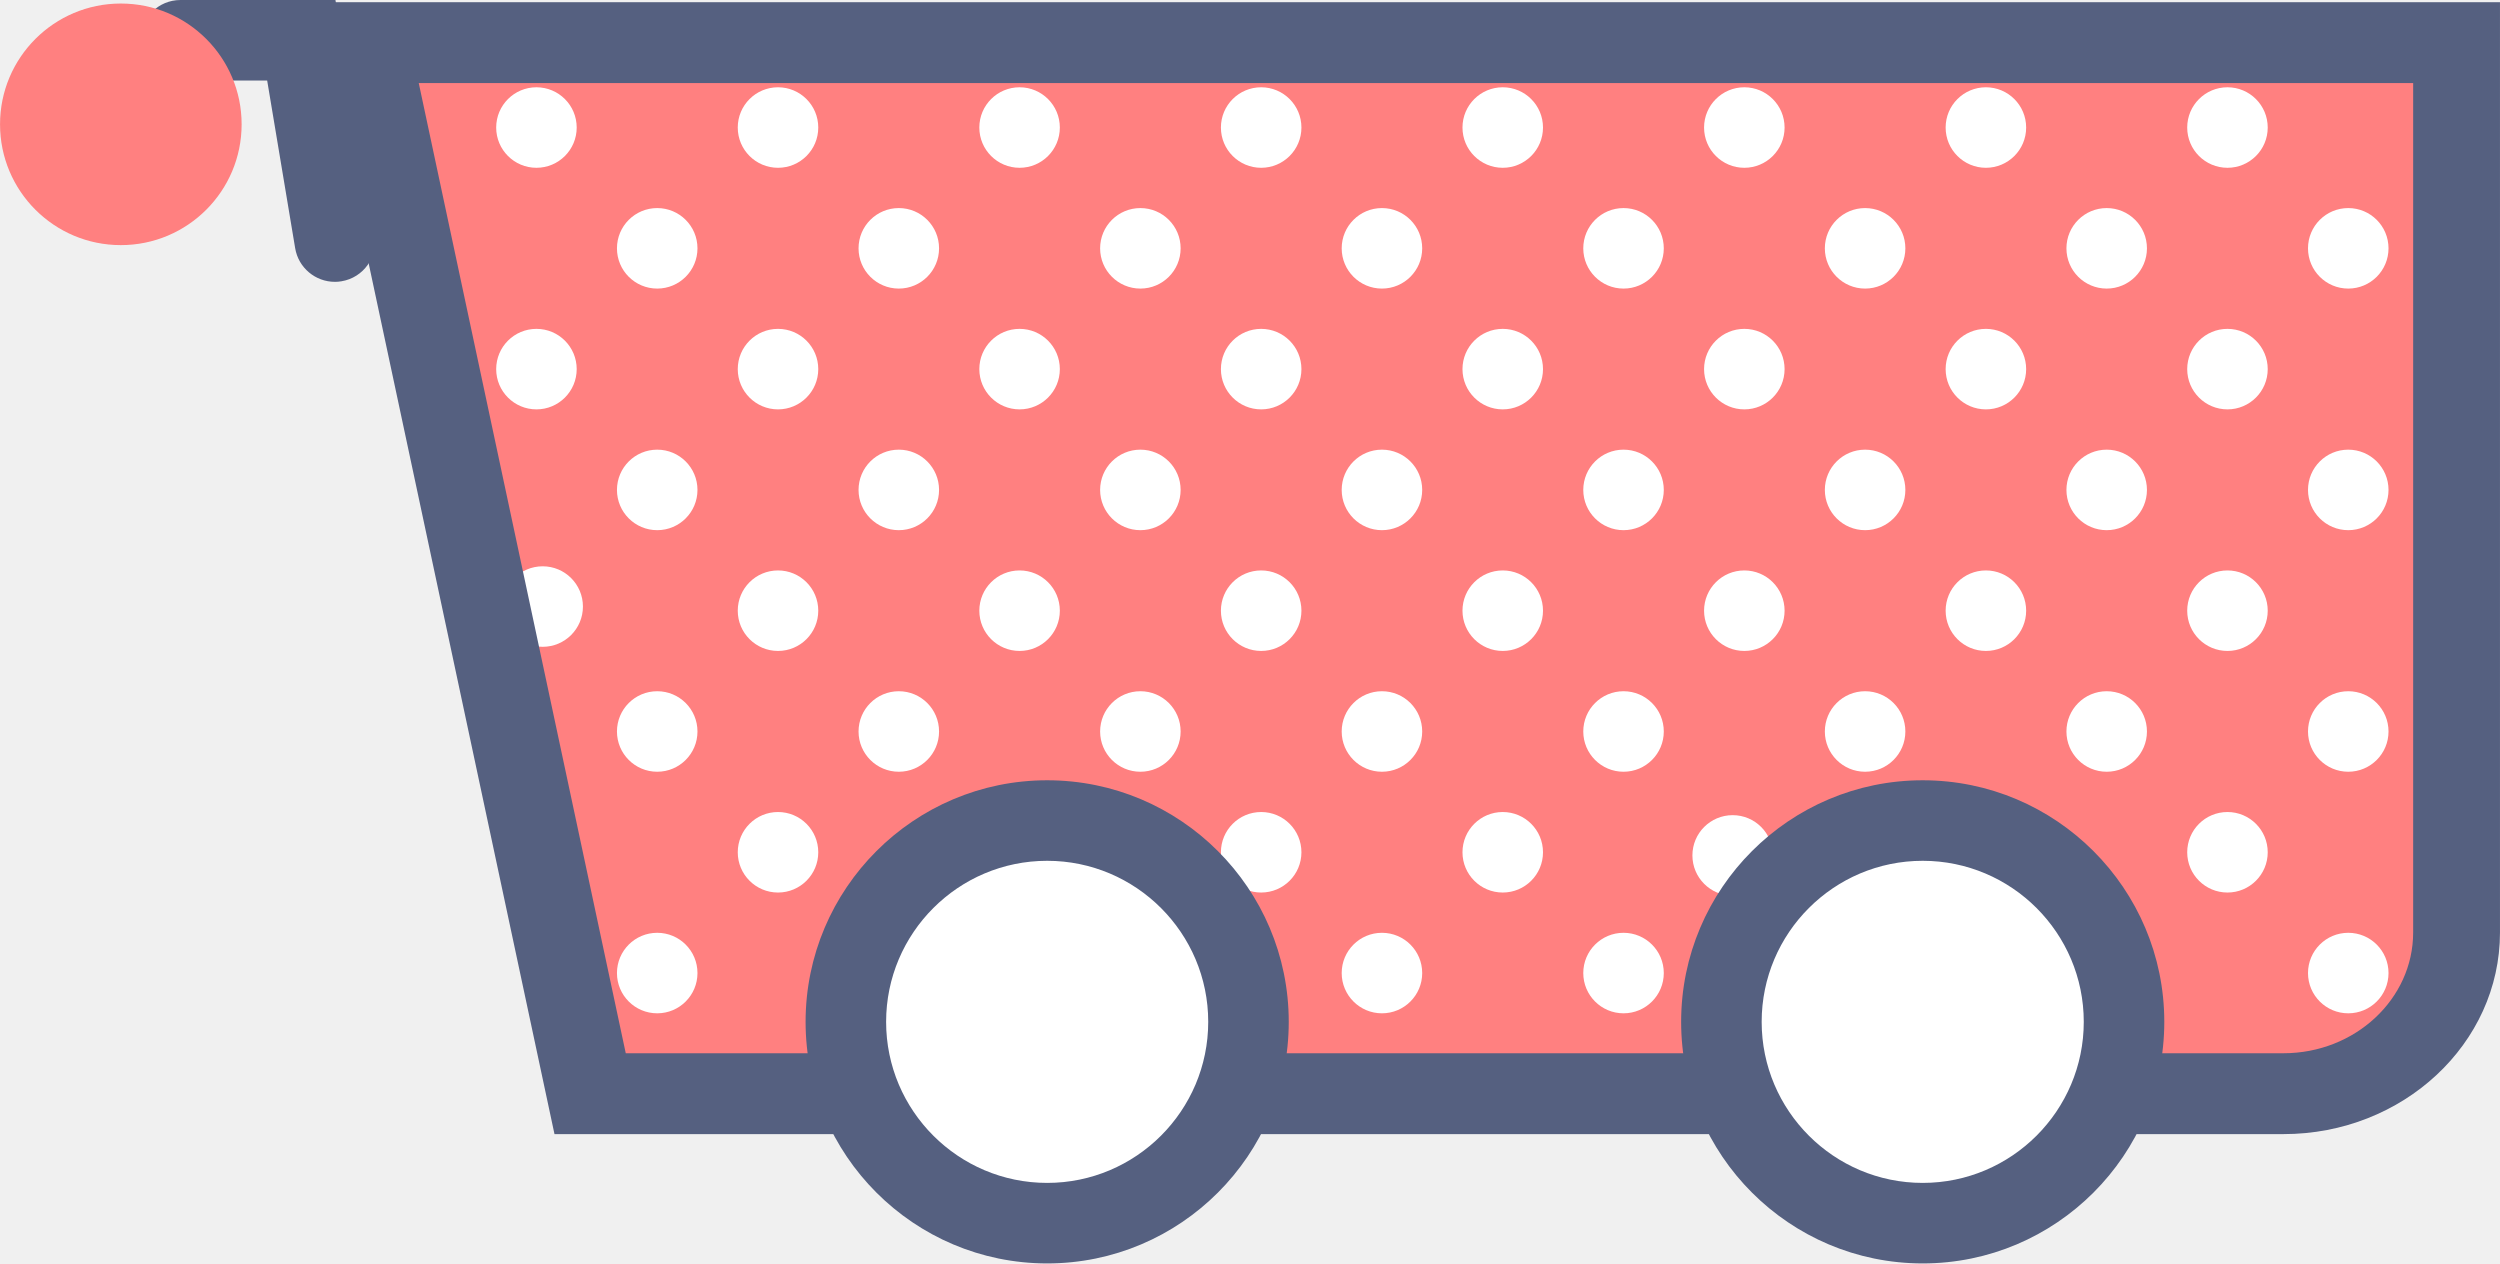
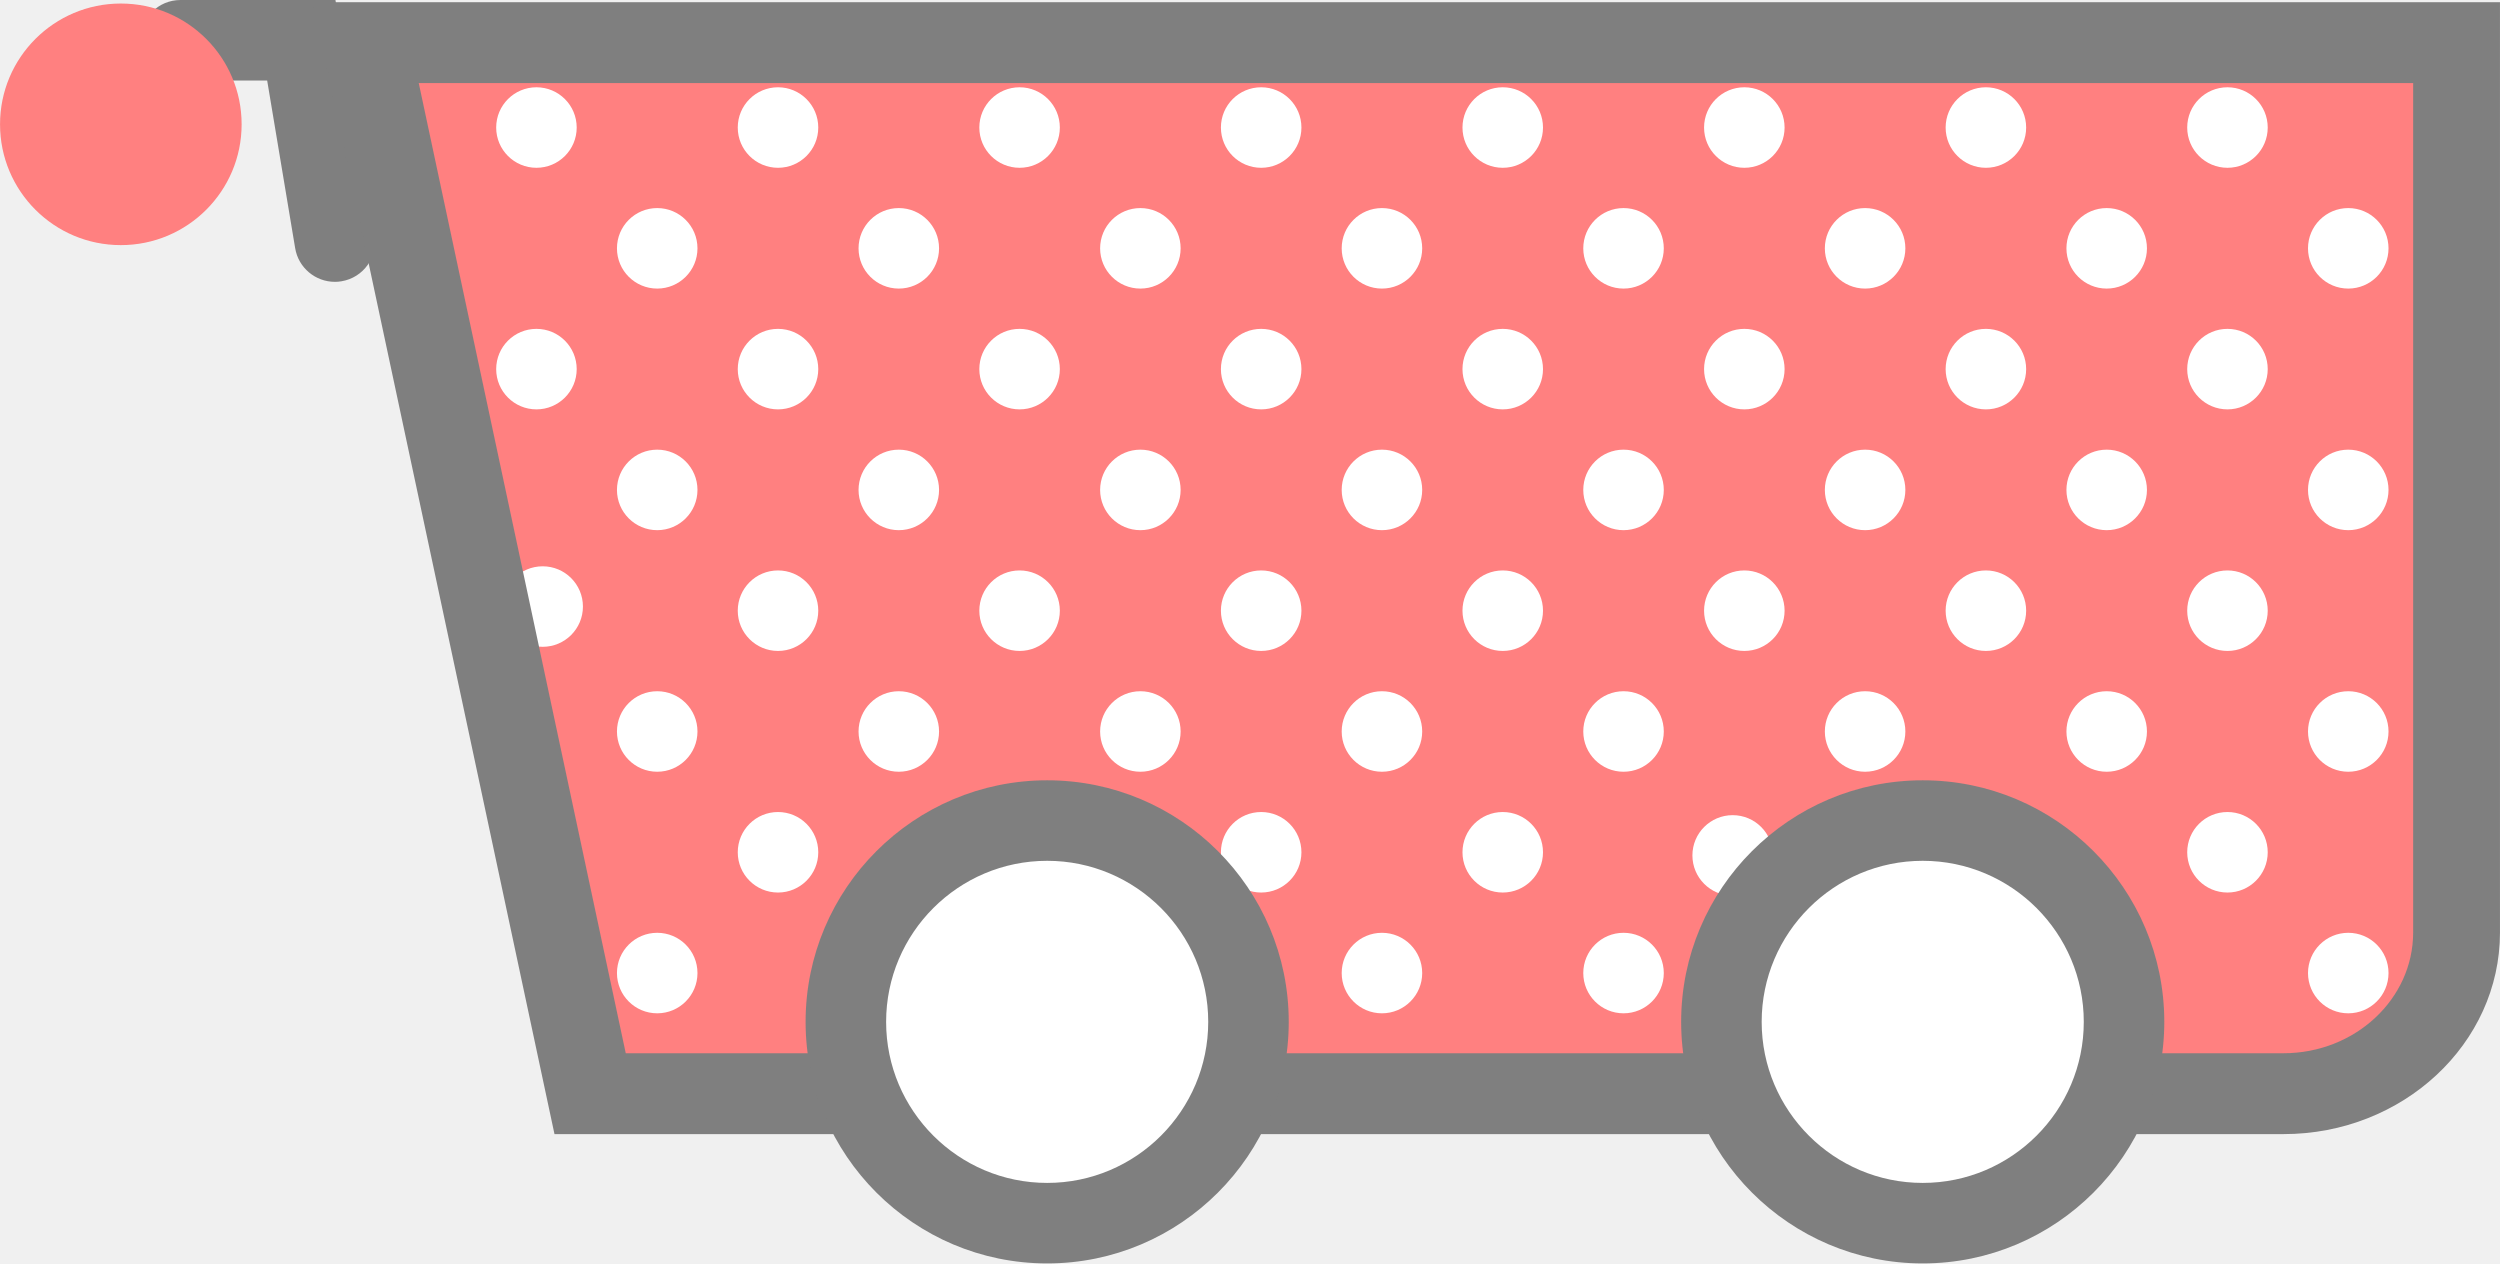
<svg xmlns="http://www.w3.org/2000/svg" width="39.379mm" height="19.901mm" viewBox="0 0 139.531 70.517" id="svg2" version="1.1">
  <defs id="defs4" />
  <g id="layer1" transform="translate(-325.1601,-783.8998)">
    <path id="path4150" d="m 359.05,844.952 -12.424,-58.428 115.818,0 0,49.466 c 0,4.951 -4.292,8.962 -9.589,8.962 l -93.805,0" style="fill:#ff8080" />
-     <path id="path4168" d="m 343.846,799.63 c -1.079,0 -2.031,-0.78 -2.214,-1.879 l -1.562,-9.357 -4.836,0 c -1.243,0 -2.247,-1.005 -2.247,-2.247 0,-1.243 1.005,-2.247 2.247,-2.247 l 8.647,0 2.184,13.115 c 0.204,1.225 -0.622,2.382 -1.847,2.584 -0.128,0.022 -0.249,0.032 -0.373,0.032 z" style="fill:#556080" />
+     <path id="path4168" d="m 343.846,799.63 c -1.079,0 -2.031,-0.78 -2.214,-1.879 l -1.562,-9.357 -4.836,0 c -1.243,0 -2.247,-1.005 -2.247,-2.247 0,-1.243 1.005,-2.247 2.247,-2.247 l 8.647,0 2.184,13.115 c 0.204,1.225 -0.622,2.382 -1.847,2.584 -0.128,0.022 -0.249,0.032 -0.373,0.032 z" style="fill:#7f7f7f;fill-opacity:1" />
    <circle id="circle4258" r="2.247" cy="831.469" cx="386.065" style="fill:#ffffff" />
    <circle id="circle4264" r="2.247" cy="831.469" cx="426.516" style="fill:#ffffff" />
    <circle id="circle4274" r="2.247" cy="838.21" cx="392.807" style="fill:#ffffff" />
    <circle id="circle4278" r="2.247" cy="838.21" cx="379.324" style="fill:#ffffff" />
    <circle id="circle4282" r="2.247" cy="838.21" cx="433.257" style="fill:#ffffff" />
    <circle id="circle4170" r="2.247" cy="797.76" cx="402.29" style="fill:#ffffff" />
    <circle id="circle4172" r="2.247" cy="791.018" cx="409.032" style="fill:#ffffff" />
    <circle id="circle4174" r="2.247" cy="804.502" cx="409.032" style="fill:#ffffff" />
    <circle id="circle4176" r="2.247" cy="797.76" cx="415.774" style="fill:#ffffff" />
    <circle id="circle4178" r="2.247" cy="797.76" cx="388.807" style="fill:#ffffff" />
    <circle id="circle4180" r="2.247" cy="791.018" cx="395.549" style="fill:#ffffff" />
    <circle id="circle4182" r="2.247" cy="804.502" cx="395.549" style="fill:#ffffff" />
    <circle id="circle4184" r="2.247" cy="791.018" cx="355.099" style="fill:#ffffff" />
    <circle id="circle4186" r="2.247" cy="804.502" cx="355.099" style="fill:#ffffff" />
    <circle id="circle4188" r="2.247" cy="797.76" cx="361.84" style="fill:#ffffff" />
    <circle id="circle4190" r="2.247" cy="797.76" cx="375.324" style="fill:#ffffff" />
    <circle id="circle4192" r="2.247" cy="791.018" cx="368.582" style="fill:#ffffff" />
    <circle id="circle4194" r="2.247" cy="791.018" cx="382.065" style="fill:#ffffff" />
    <circle id="circle4196" r="2.247" cy="804.502" cx="368.582" style="fill:#ffffff" />
    <circle id="circle4198" r="2.247" cy="804.502" cx="382.065" style="fill:#ffffff" />
    <circle id="circle4200" r="2.247" cy="797.76" cx="456.224" style="fill:#ffffff" />
    <circle id="circle4202" r="2.247" cy="791.018" cx="422.516" style="fill:#ffffff" />
    <circle id="circle4204" r="2.247" cy="804.502" cx="422.516" style="fill:#ffffff" />
    <circle id="circle4206" r="2.247" cy="797.76" cx="429.257" style="fill:#ffffff" />
    <circle id="circle4208" r="2.247" cy="797.76" cx="442.741" style="fill:#ffffff" />
    <circle id="circle4210" r="2.247" cy="811.244" cx="402.29" style="fill:#ffffff" />
    <circle id="circle4212" r="2.247" cy="811.244" cx="415.774" style="fill:#ffffff" />
    <circle id="circle4214" r="2.247" cy="811.244" cx="388.807" style="fill:#ffffff" />
    <circle id="circle4216" r="2.247" cy="811.244" cx="361.84" style="fill:#ffffff" />
    <circle id="circle4218" r="2.247" cy="811.244" cx="375.324" style="fill:#ffffff" />
    <circle id="circle4220" r="2.247" cy="811.244" cx="456.224" style="fill:#ffffff" />
    <circle id="circle4222" r="2.247" cy="811.244" cx="429.257" style="fill:#ffffff" />
    <circle id="circle4224" r="2.247" cy="811.244" cx="442.741" style="fill:#ffffff" />
    <circle id="circle4226" r="2.247" cy="791.018" cx="435.999" style="fill:#ffffff" />
    <circle id="circle4228" r="2.247" cy="791.018" cx="449.482" style="fill:#ffffff" />
    <circle id="circle4230" r="2.247" cy="804.502" cx="435.999" style="fill:#ffffff" />
    <circle id="circle4232" r="2.247" cy="804.502" cx="449.482" style="fill:#ffffff" />
    <circle id="circle4234" r="2.247" cy="824.727" cx="402.29" style="fill:#ffffff" />
    <circle id="circle4236" r="2.247" cy="817.985" cx="409.032" style="fill:#ffffff" />
    <circle id="circle4238" r="2.247" cy="831.469" cx="409.032" style="fill:#ffffff" />
    <circle id="circle4240" r="2.247" cy="824.727" cx="415.774" style="fill:#ffffff" />
    <circle id="circle4242" r="2.247" cy="824.727" cx="388.807" style="fill:#ffffff" />
    <circle id="circle4244" r="2.247" cy="817.985" cx="395.549" style="fill:#ffffff" />
    <circle id="circle4246" r="2.247" cy="831.469" cx="395.549" style="fill:#ffffff" />
    <circle id="circle4248" r="2.247" cy="824.727" cx="361.84" style="fill:#ffffff" />
    <circle id="circle4250" r="2.247" cy="824.727" cx="375.324" style="fill:#ffffff" />
    <circle id="circle4252" r="2.247" cy="817.985" cx="368.582" style="fill:#ffffff" />
    <circle id="circle4254" r="2.247" cy="817.985" cx="382.065" style="fill:#ffffff" />
    <circle id="circle4256" r="2.247" cy="831.469" cx="368.582" style="fill:#ffffff" />
    <circle id="circle4260" r="2.247" cy="824.727" cx="456.224" style="fill:#ffffff" />
    <circle id="circle4262" r="2.247" cy="817.985" cx="422.516" style="fill:#ffffff" />
    <circle id="circle4266" r="2.247" cy="824.727" cx="429.257" style="fill:#ffffff" />
    <circle id="circle4268" r="2.247" cy="824.727" cx="442.741" style="fill:#ffffff" />
    <circle id="circle4270" r="2.247" cy="838.21" cx="402.29" style="fill:#ffffff" />
    <circle id="circle4272" r="2.247" cy="838.21" cx="415.774" style="fill:#ffffff" />
    <circle id="circle4276" r="2.247" cy="838.21" cx="361.84" style="fill:#ffffff" />
    <circle id="circle4280" r="2.247" cy="838.21" cx="456.224" style="fill:#ffffff" />
    <circle id="circle4284" r="2.247" cy="838.21" cx="442.741" style="fill:#ffffff" />
    <circle id="circle4286" r="2.247" cy="817.985" cx="435.999" style="fill:#ffffff" />
    <circle id="circle4288" r="2.247" cy="817.985" cx="449.482" style="fill:#ffffff" />
    <circle id="circle4290" r="2.247" cy="831.469" cx="435.999" style="fill:#ffffff" />
    <circle id="circle4292" r="2.247" cy="831.469" cx="449.482" style="fill:#ffffff" />
    <circle id="circle4296" r="6.742" cy="790.839" cx="331.902" style="fill:#ff8080" />
    <g id="g4300" transform="matrix(2.247229,0,0,2.247229,332.1049,757.31)" />
    <g id="g4302" transform="matrix(2.247229,0,0,2.247229,332.1049,757.31)" />
    <g id="g4304" transform="matrix(2.247229,0,0,2.247229,332.1049,757.31)" />
    <g id="g4306" transform="matrix(2.247229,0,0,2.247229,332.1049,757.31)" />
    <g id="g4308" transform="matrix(2.247229,0,0,2.247229,332.1049,757.31)" />
    <g id="g4310" transform="matrix(2.247229,0,0,2.247229,332.1049,757.31)" />
    <g id="g4312" transform="matrix(2.247229,0,0,2.247229,332.1049,757.31)" />
    <g id="g4314" transform="matrix(2.247229,0,0,2.247229,332.1049,757.31)" />
    <g id="g4316" transform="matrix(2.247229,0,0,2.247229,332.1049,757.31)" />
    <g id="g4318" transform="matrix(2.247229,0,0,2.247229,332.1049,757.31)" />
    <g id="g4320" transform="matrix(2.247229,0,0,2.247229,332.1049,757.31)" />
    <g id="g4322" transform="matrix(2.247229,0,0,2.247229,332.1049,757.31)" />
    <g id="g4324" transform="matrix(2.247229,0,0,2.247229,332.1049,757.31)" />
    <g id="g4326" transform="matrix(2.247229,0,0,2.247229,332.1049,757.31)" />
    <g id="g4328" transform="matrix(2.247229,0,0,2.247229,332.1049,757.31)" />
    <circle id="circle4240-3" r="2.247" cy="831.644" cx="421.865" style="fill:#ffffff" />
    <circle id="circle4216-6" r="2.247" cy="817.754" cx="355.447" style="fill:#ffffff" />
-     <path id="path4298" d="m 452.61,847.199 -96.504,0 -13.482,-63.175 122.068,0 0,51.923 c 0,6.205 -5.419,11.252 -12.082,11.252 z m -92.526,-4.513 92.523,0 c 3.993,0 7.239,-3.023 7.239,-6.739 l 0,-47.411 -111.316,0 11.554,54.15 z" style="fill:#556080" />
-     <g id="g4152" transform="matrix(2.247229,0,0,2.247229,334.1658,733.0664)">
-       <circle id="circle4154" r="5" cy="48" cx="22" style="fill:#ffffff" />
-       <path id="path4156" d="m 22,54 c -3.309,0 -6,-2.691 -6,-6 0,-3.309 2.691,-6 6,-6 3.309,0 6,2.691 6,6 0,3.309 -2.691,6 -6,6 z m 0,-10 c -2.206,0 -4,1.794 -4,4 0,2.206 1.794,4 4,4 2.206,0 4,-1.794 4,-4 0,-2.206 -1.794,-4 -4,-4 z" style="fill:#556080" />
-     </g>
-     <g id="g4158" transform="matrix(2.247229,0,0,2.247229,331.3473,733.0664)">
-       <circle id="circle4160" r="5" cy="48" cx="45" style="fill:#ffffff" />
-       <path id="path4162" d="m 45,54 c -3.309,0 -6,-2.691 -6,-6 0,-3.309 2.691,-6 6,-6 3.309,0 6,2.691 6,6 0,3.309 -2.691,6 -6,6 z m 0,-10 c -2.206,0 -4,1.794 -4,4 0,2.206 1.794,4 4,4 2.206,0 4,-1.794 4,-4 0,-2.206 -1.794,-4 -4,-4 z" style="fill:#556080" />
-     </g>
+     <path id="path4298" d="m 452.61,847.199 -96.504,0 -13.482,-63.175 122.068,0 0,51.923 c 0,6.205 -5.419,11.252 -12.082,11.252 z m -92.526,-4.513 92.523,0 c 3.993,0 7.239,-3.023 7.239,-6.739 l 0,-47.411 -111.316,0 11.554,54.15 z" style="fill:#7f7f7f;fill-opacity:1" />
+     <circle style="fill:#ffffff" cx="383.605" cy="840.933" r="11.236" id="circle4154" />
+     <path style="fill:#7f7f7f;fill-opacity:1" d="m 383.605,854.417 c -7.436,0 -13.483,-6.047 -13.483,-13.483 0,-7.436 6.047,-13.483 13.483,-13.483 7.436,0 13.483,6.047 13.483,13.483 0,7.436 -6.047,13.483 -13.483,13.483 z m 0,-22.472 c -4.957,0 -8.989,4.032 -8.989,8.989 0,4.957 4.032,8.989 8.989,8.989 4.957,0 8.989,-4.032 8.989,-8.989 0,-4.957 -4.032,-8.989 -8.989,-8.989 z" id="path4156" />
+     <circle style="fill:#ffffff" cx="432.473" cy="840.933" r="11.236" id="circle4160" />
+     <path style="fill:#7f7f7f;fill-opacity:1" d="m 432.473,854.417 c -7.436,0 -13.483,-6.047 -13.483,-13.483 0,-7.436 6.047,-13.483 13.483,-13.483 7.436,0 13.483,6.047 13.483,13.483 0,7.436 -6.047,13.483 -13.483,13.483 z m 0,-22.472 c -4.957,0 -8.989,4.032 -8.989,8.989 0,4.957 4.032,8.989 8.989,8.989 4.957,0 8.989,-4.032 8.989,-8.989 0,-4.957 -4.032,-8.989 -8.989,-8.989 z" id="path4162" />
  </g>
</svg>
